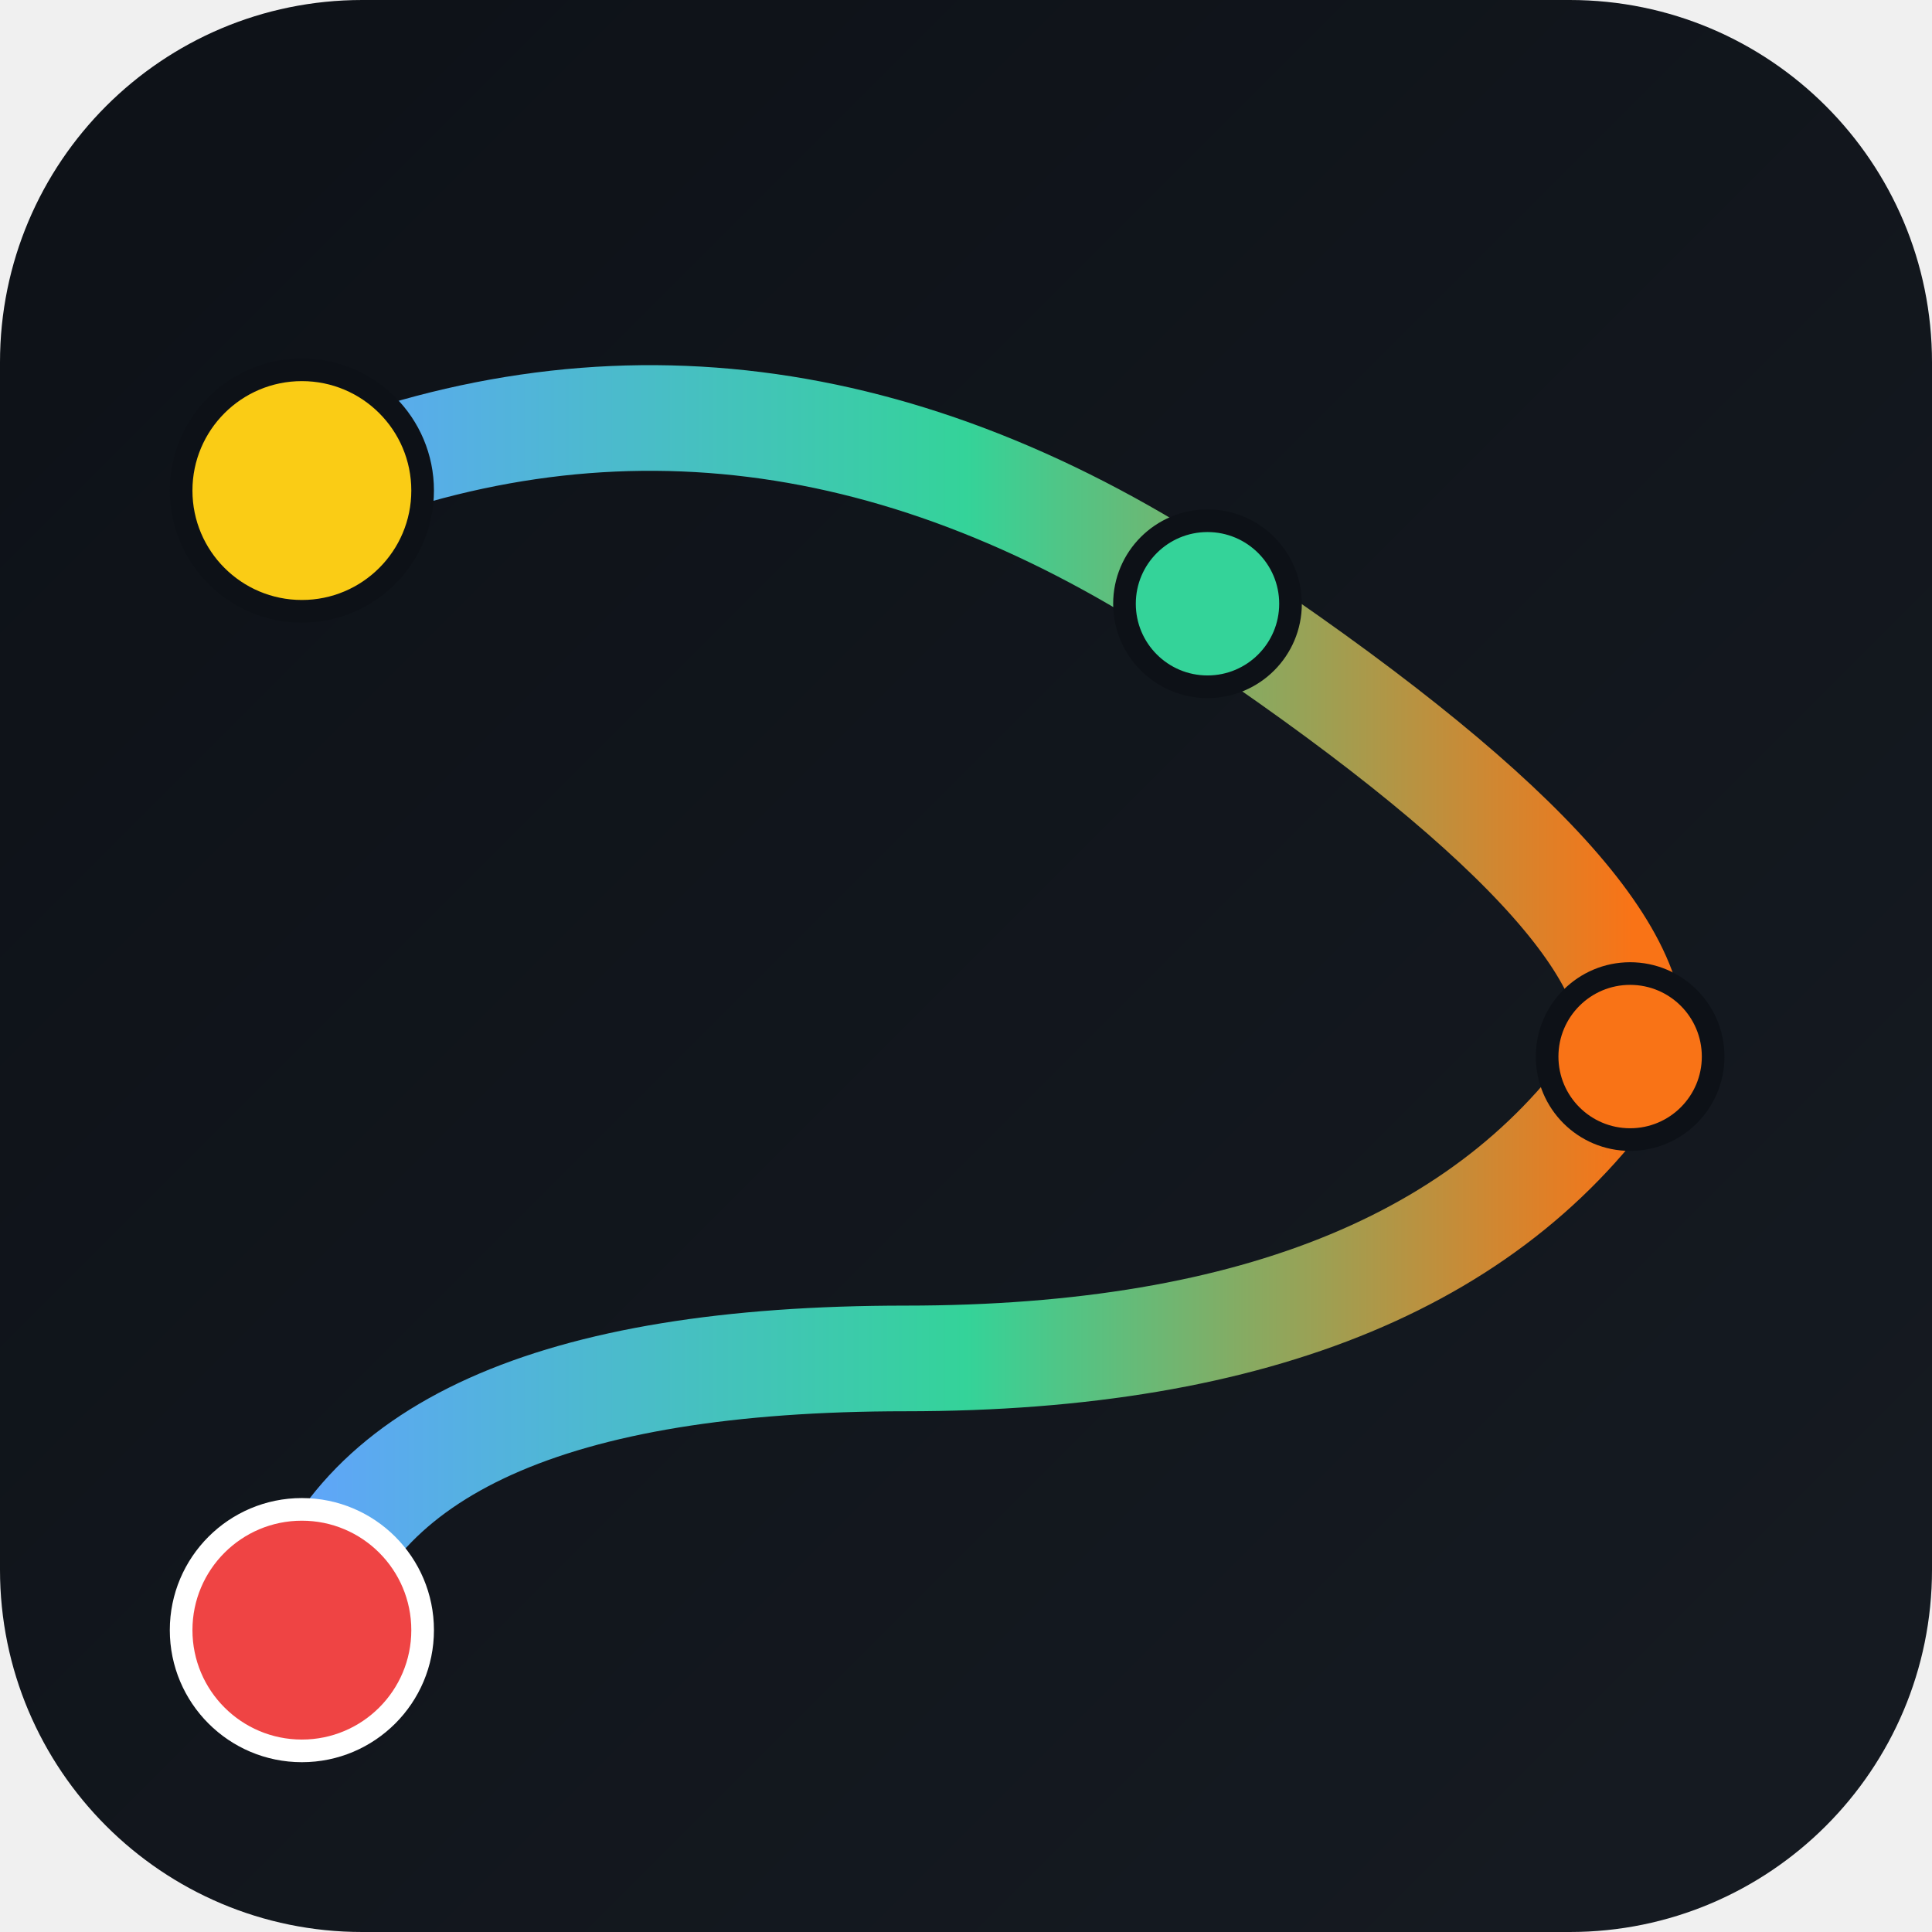
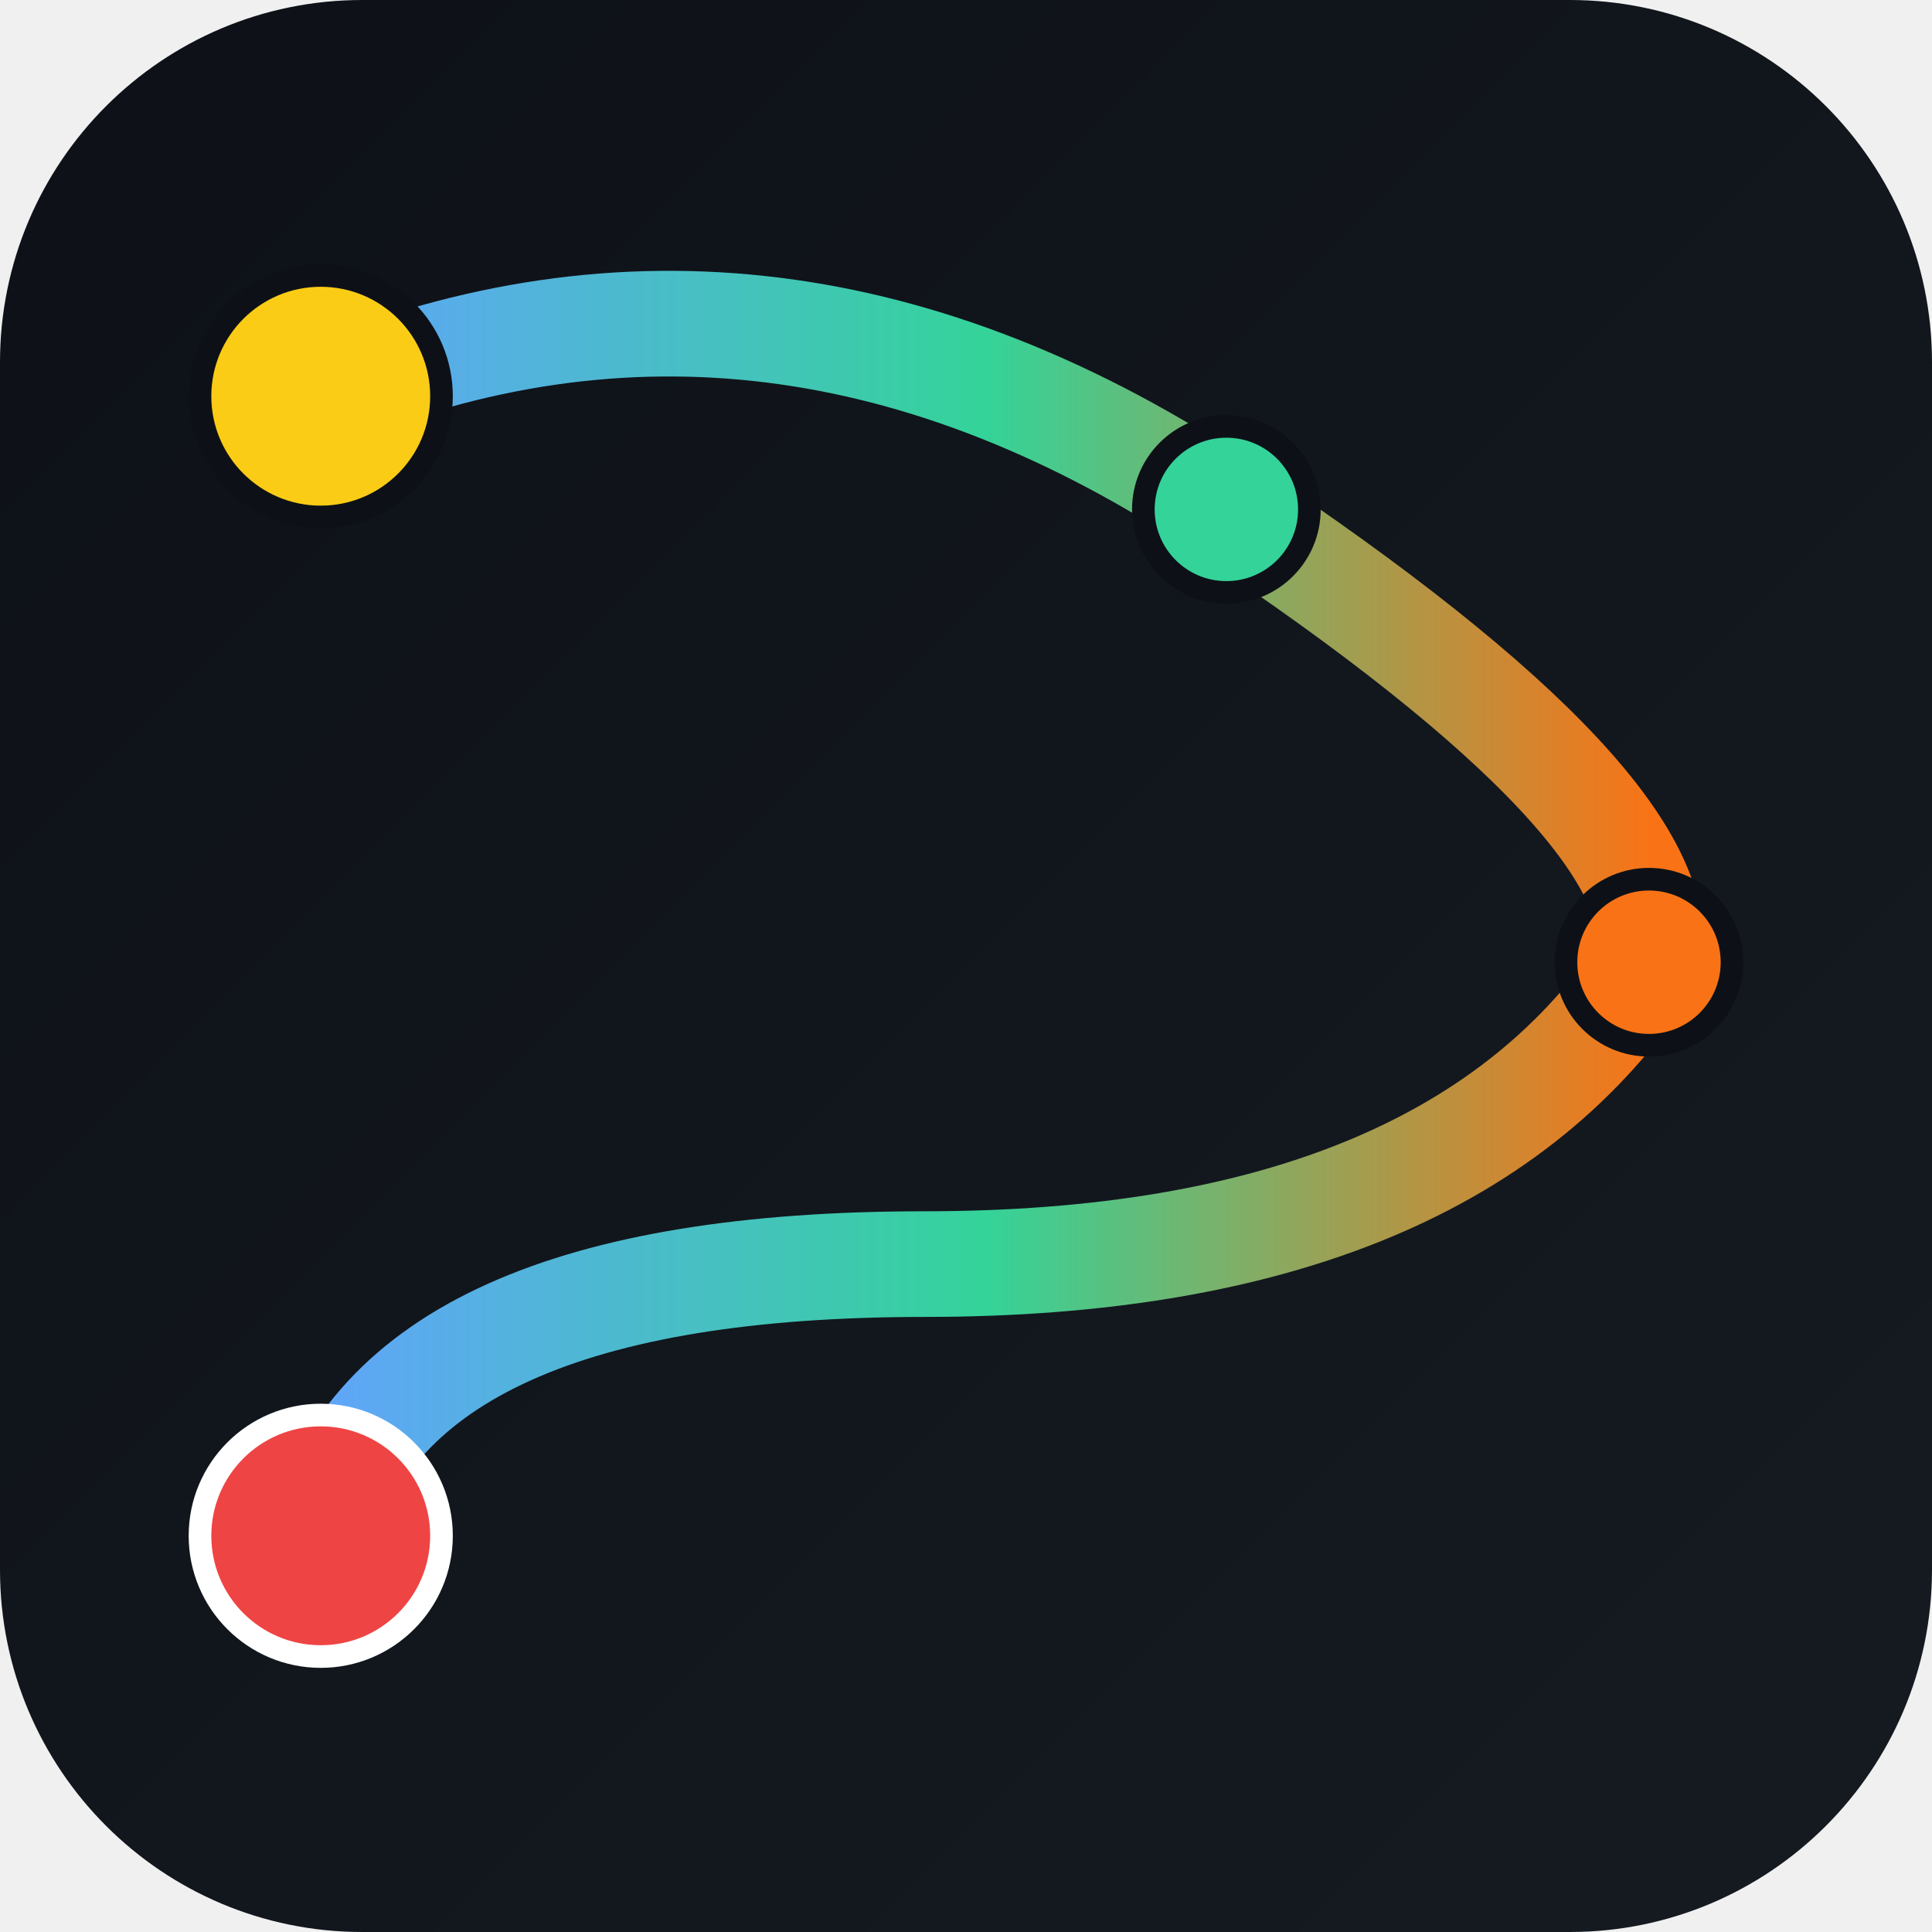
<svg xmlns="http://www.w3.org/2000/svg" width="512" height="512" viewBox="0 0 512 512">
  <defs>
    <linearGradient id="bg" x1="0" y1="0" x2="1" y2="1">
      <stop offset="0%" stop-color="#0d1117" />
      <stop offset="100%" stop-color="#161b22" />
    </linearGradient>
    <linearGradient id="route" x1="0" y1="0" x2="1" y2="0">
      <stop offset="0%" stop-color="#60a5fa" />
      <stop offset="50%" stop-color="#34d399" />
      <stop offset="100%" stop-color="#f97316" />
    </linearGradient>
  </defs>
  <rect width="512" height="512" rx="96" fill="url(#bg)" />
-   <path d="M 80 130 Q 200 80, 320 160 T 432 280 Q 380 360, 240 360 T 80 432" stroke="url(#route)" stroke-width="28" fill="none" stroke-linecap="round" stroke-linejoin="round" />
-   <circle cx="80" cy="130" r="32" fill="#facc15" stroke="#0d1117" stroke-width="6" />
-   <circle cx="320" cy="160" r="22" fill="#34d399" stroke="#0d1117" stroke-width="6" />
-   <circle cx="432" cy="280" r="22" fill="#f97316" stroke="#0d1117" stroke-width="6" />
-   <circle cx="80" cy="432" r="32" fill="#ef4444" stroke="#ffffff" stroke-width="6" />
+   <g transform="translate(5 -25)">
+     <path d="M 80 130 Q 200 80, 320 160 T 432 280 Q 380 360, 240 360 T 80 432" stroke="url(#route)" stroke-width="28" fill="none" stroke-linecap="round" stroke-linejoin="round" />
+     <circle cx="80" cy="130" r="32" fill="#facc15" stroke="#0d1117" stroke-width="6" />
+     <circle cx="320" cy="160" r="22" fill="#34d399" stroke="#0d1117" stroke-width="6" />
+     <circle cx="432" cy="280" r="22" fill="#f97316" stroke="#0d1117" stroke-width="6" />
+     <circle cx="80" cy="432" r="32" fill="#ef4444" stroke="#ffffff" stroke-width="6" />
+   </g>
</svg>
